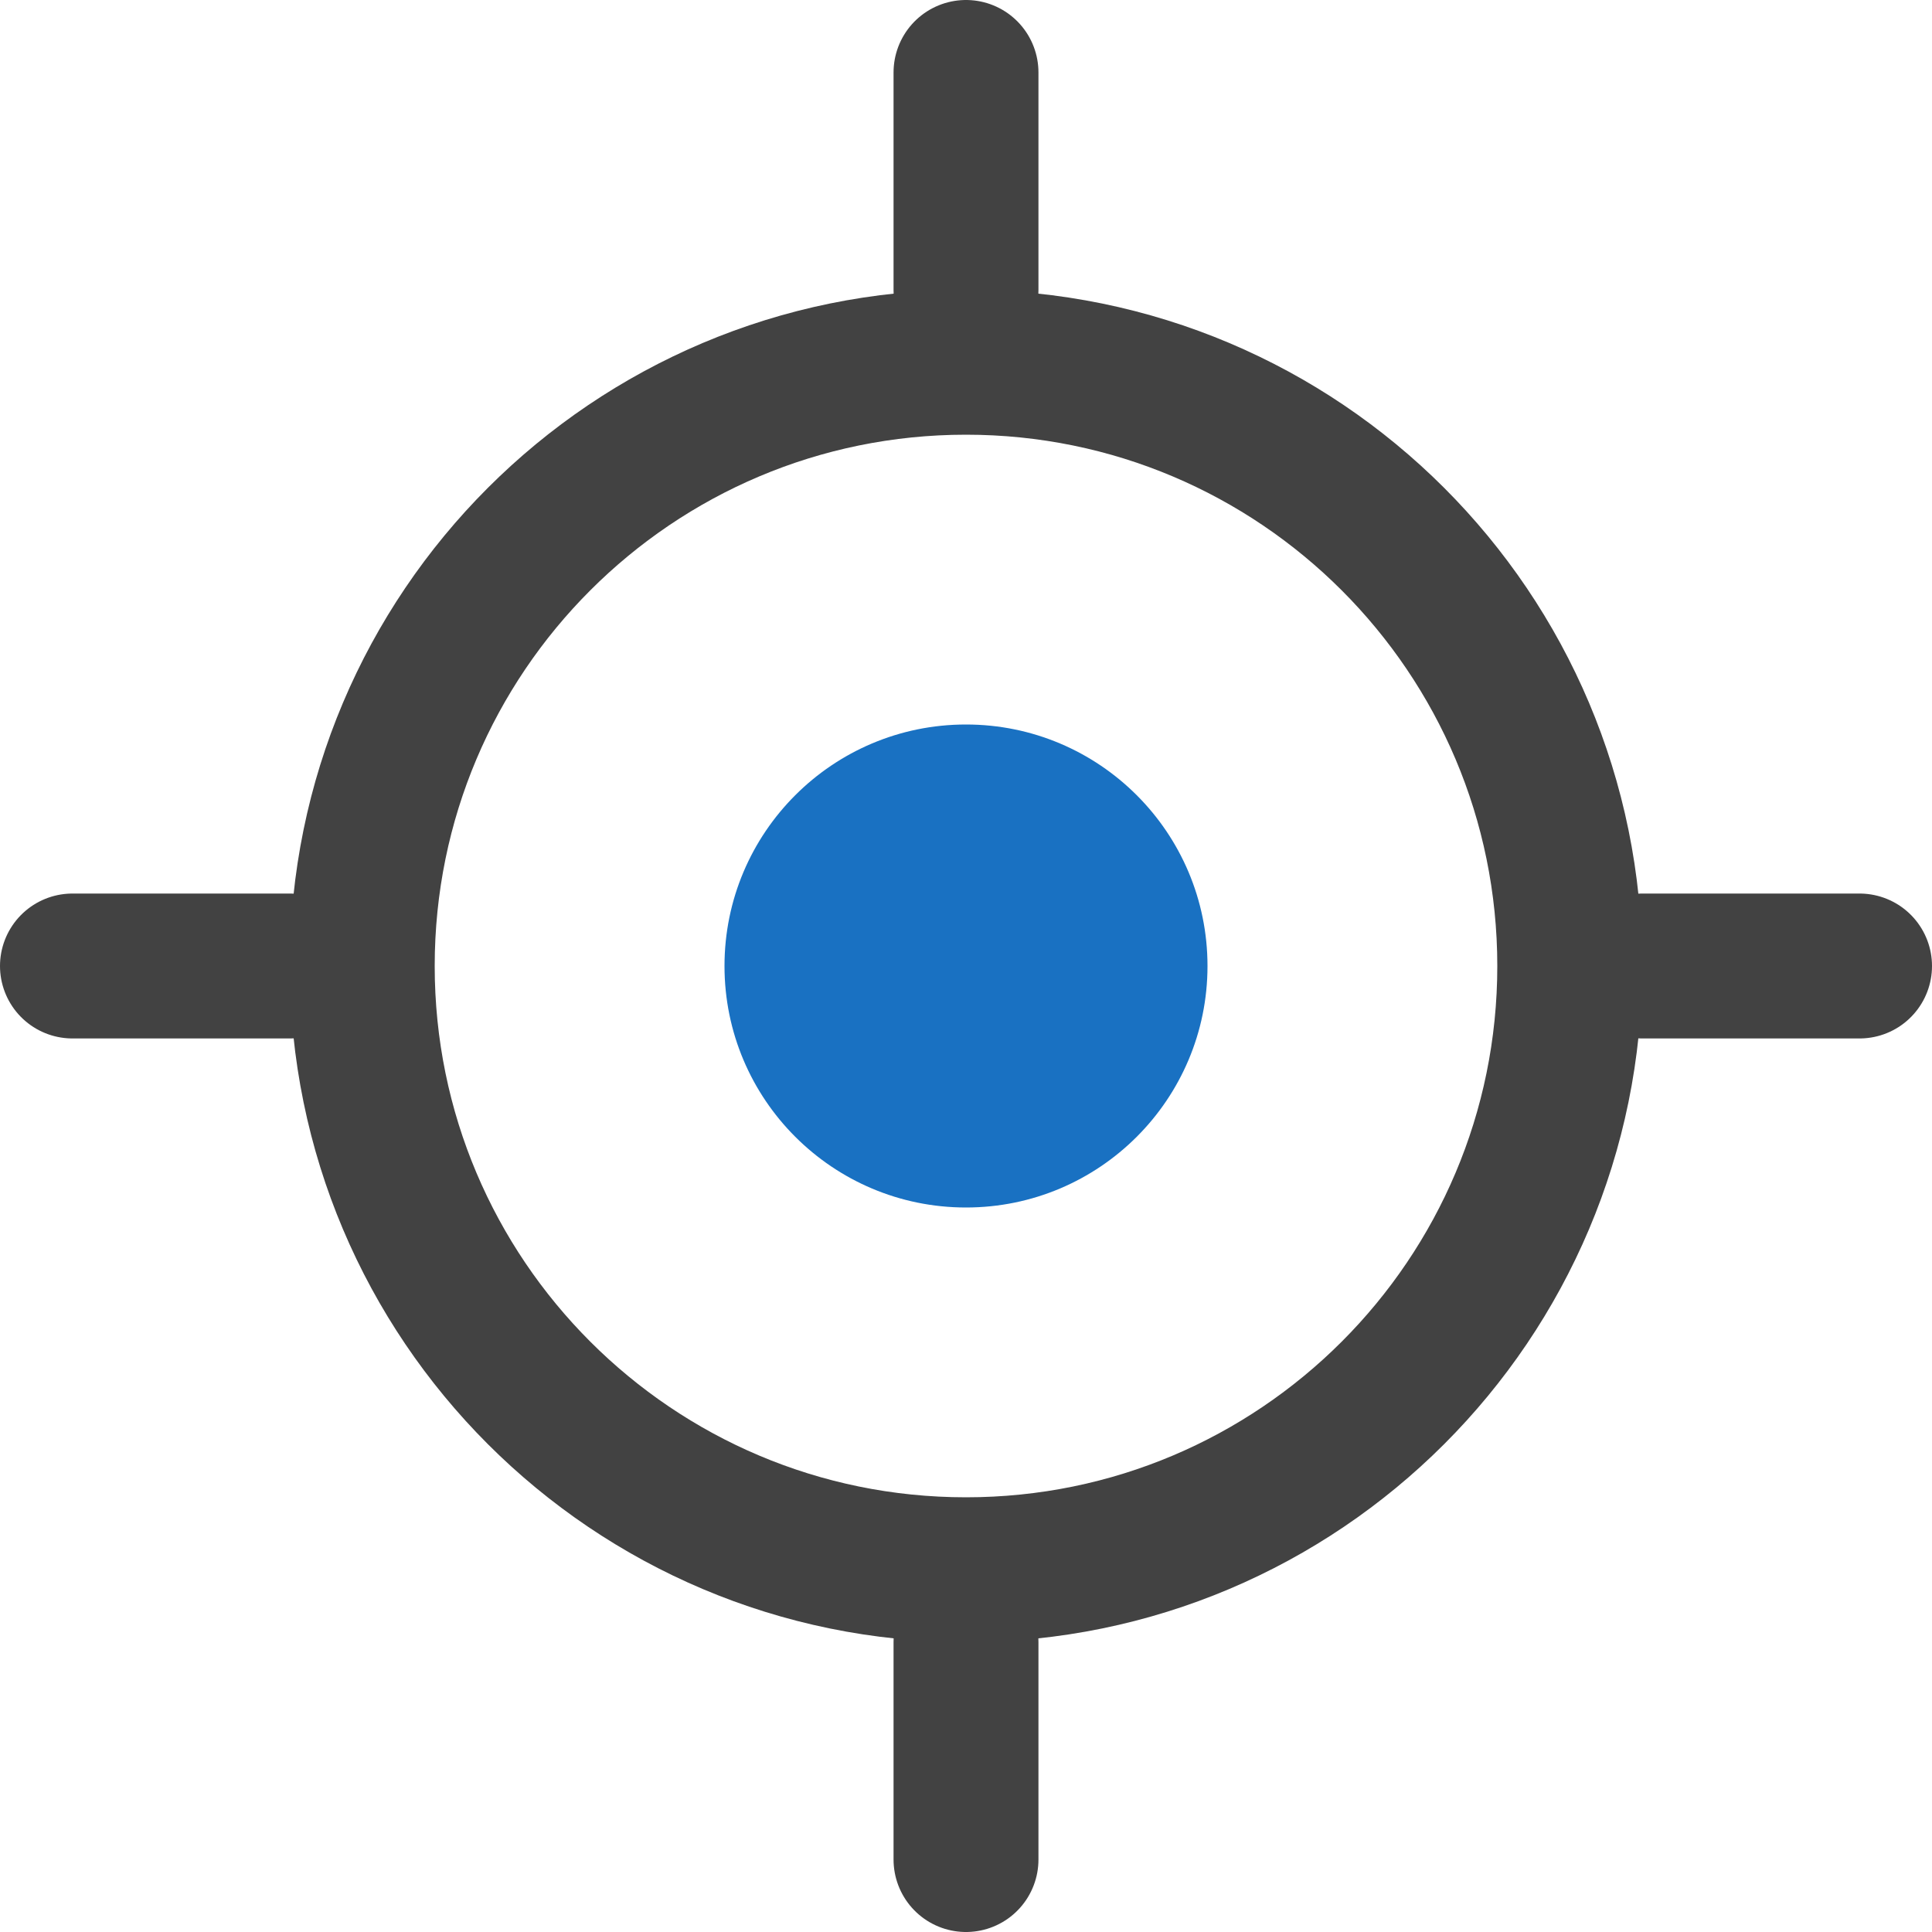
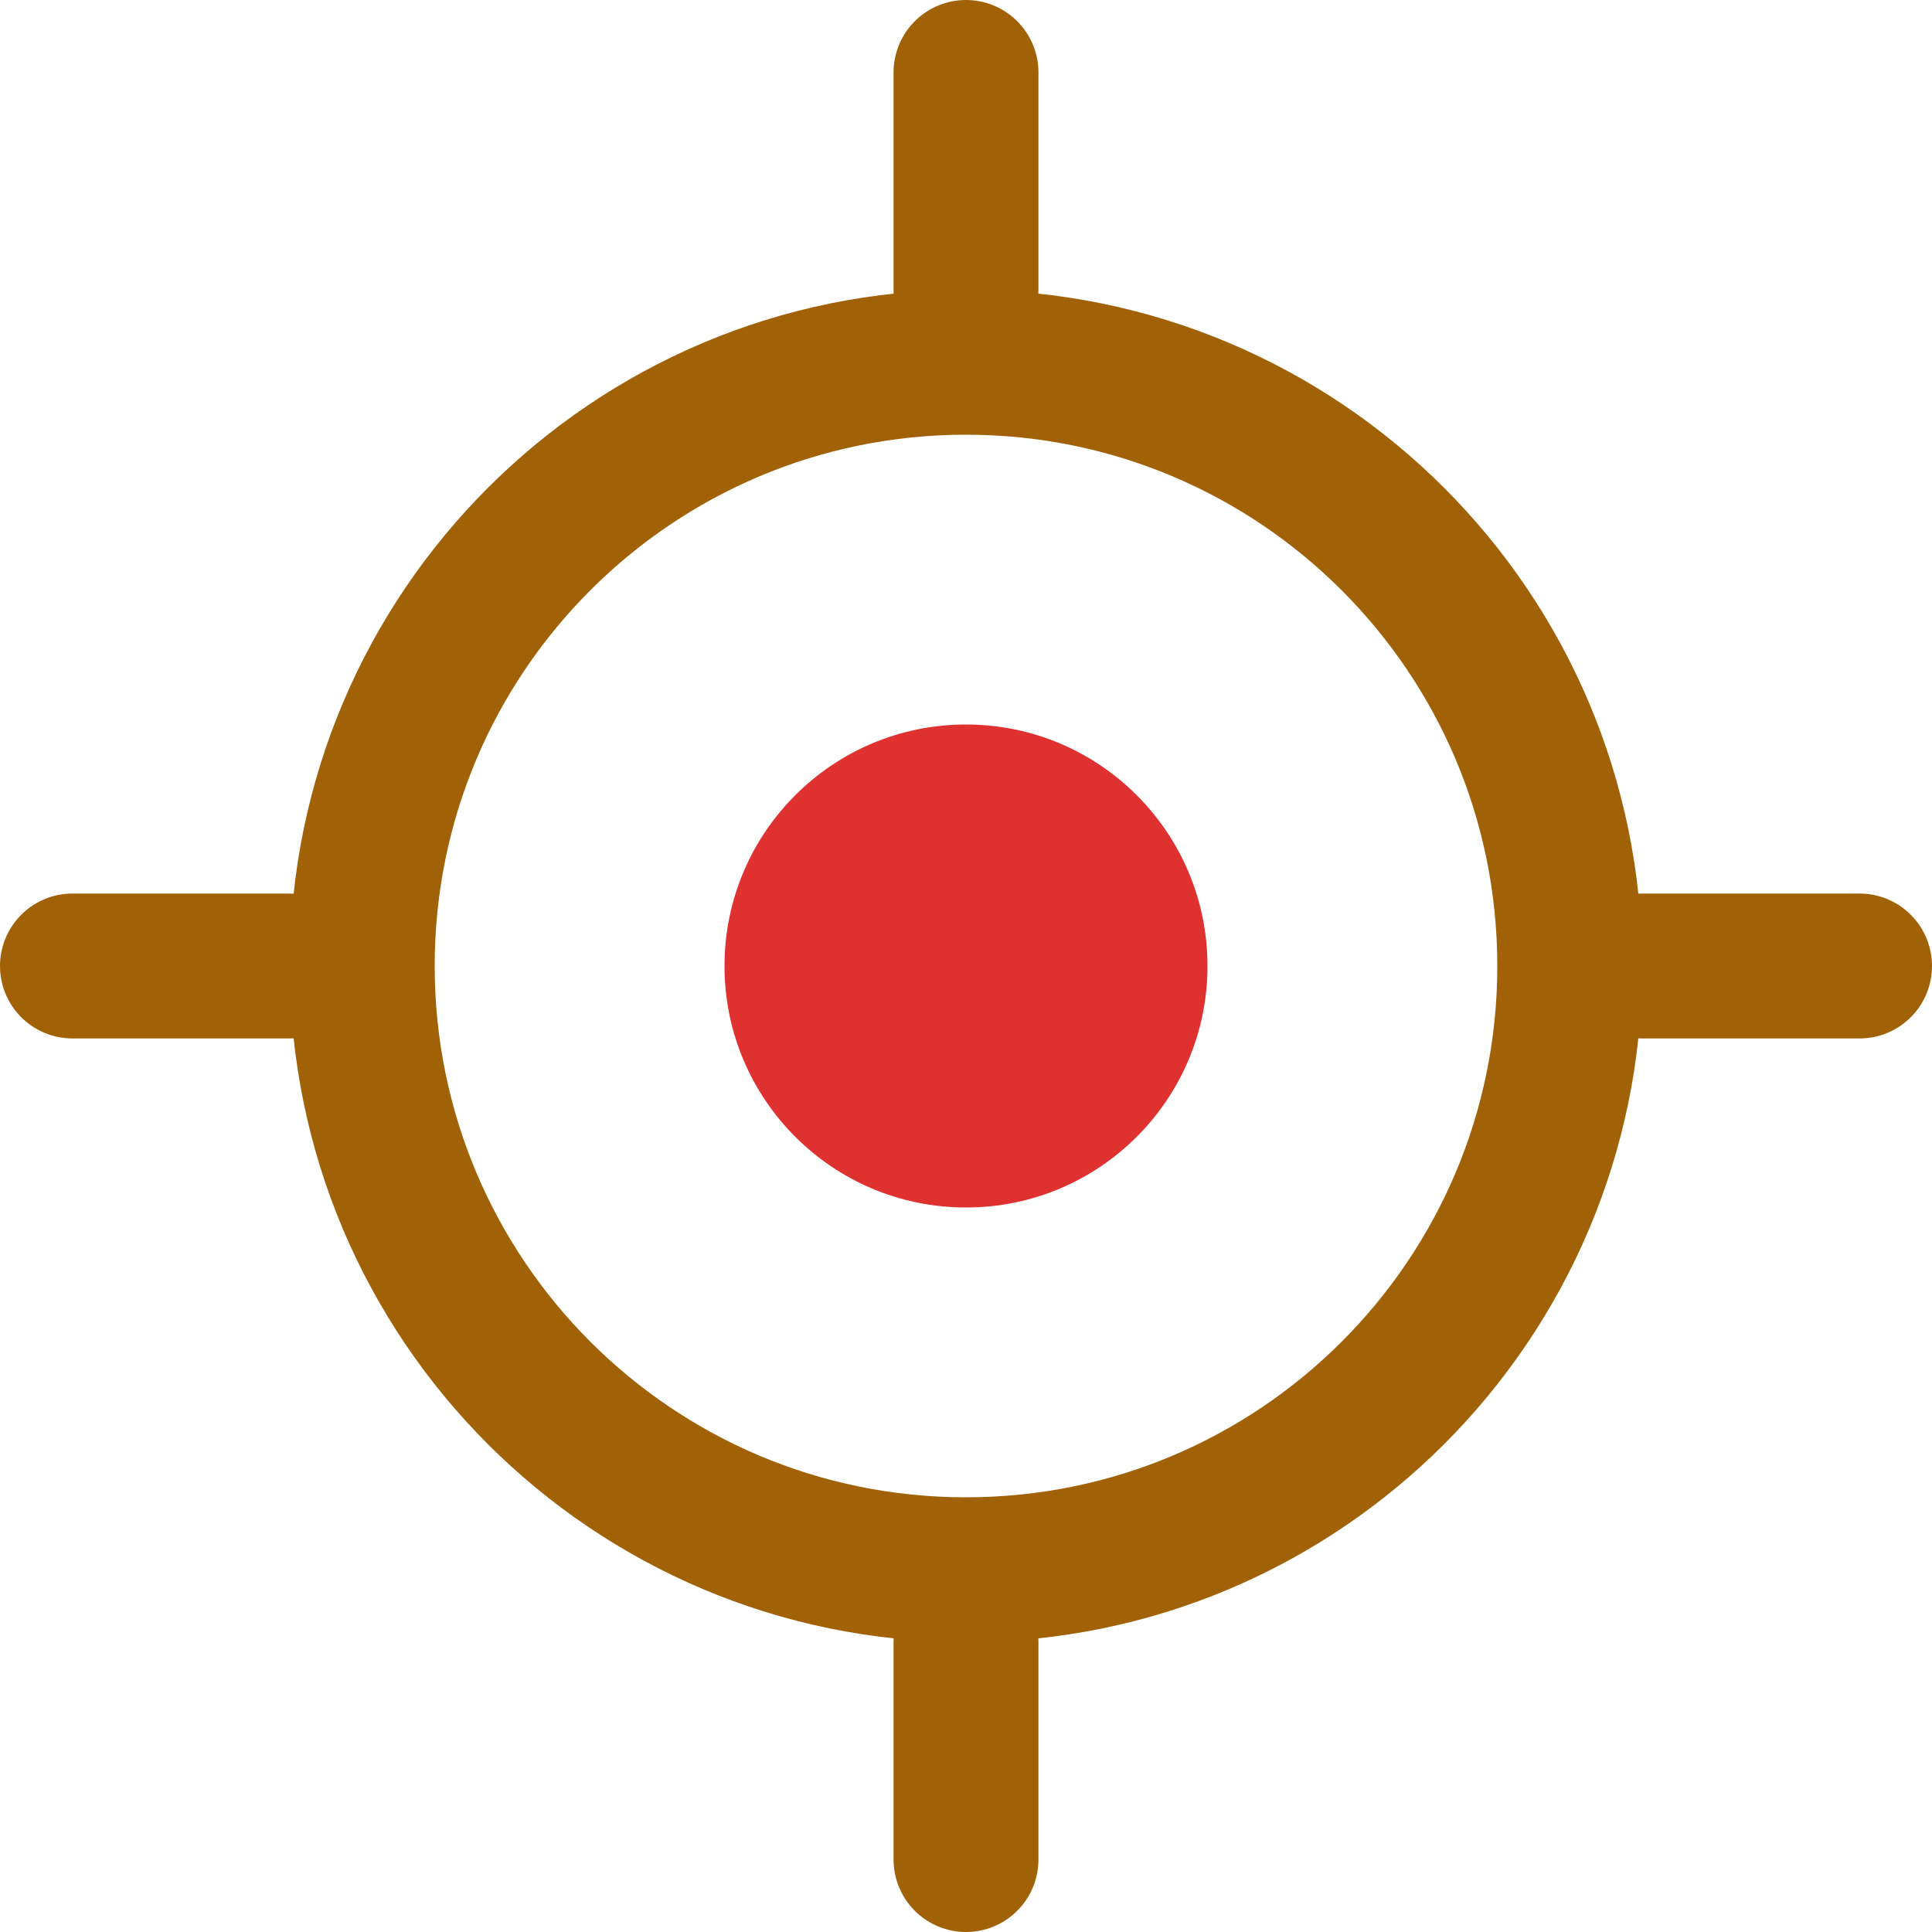
<svg xmlns="http://www.w3.org/2000/svg" width="16" height="16" viewBox="0 0 16 16">
-   <g fill="none" stroke="#424242" stroke-width="1.2" stroke-linecap="round">
+   <g fill="none" stroke="#A16207" stroke-width="1.2" stroke-linecap="round">
    <circle cx="8" cy="8" r="5" />
    <path d="M8 0.6V2.4M8 13.6V15.4M0.6 8H2.4M13.6 8H15.4" />
  </g>
-   <circle cx="8" cy="8" r="2" fill="#1971C2" />
+   <circle cx="8" cy="8" r="2" fill="#E03131" />
</svg>
